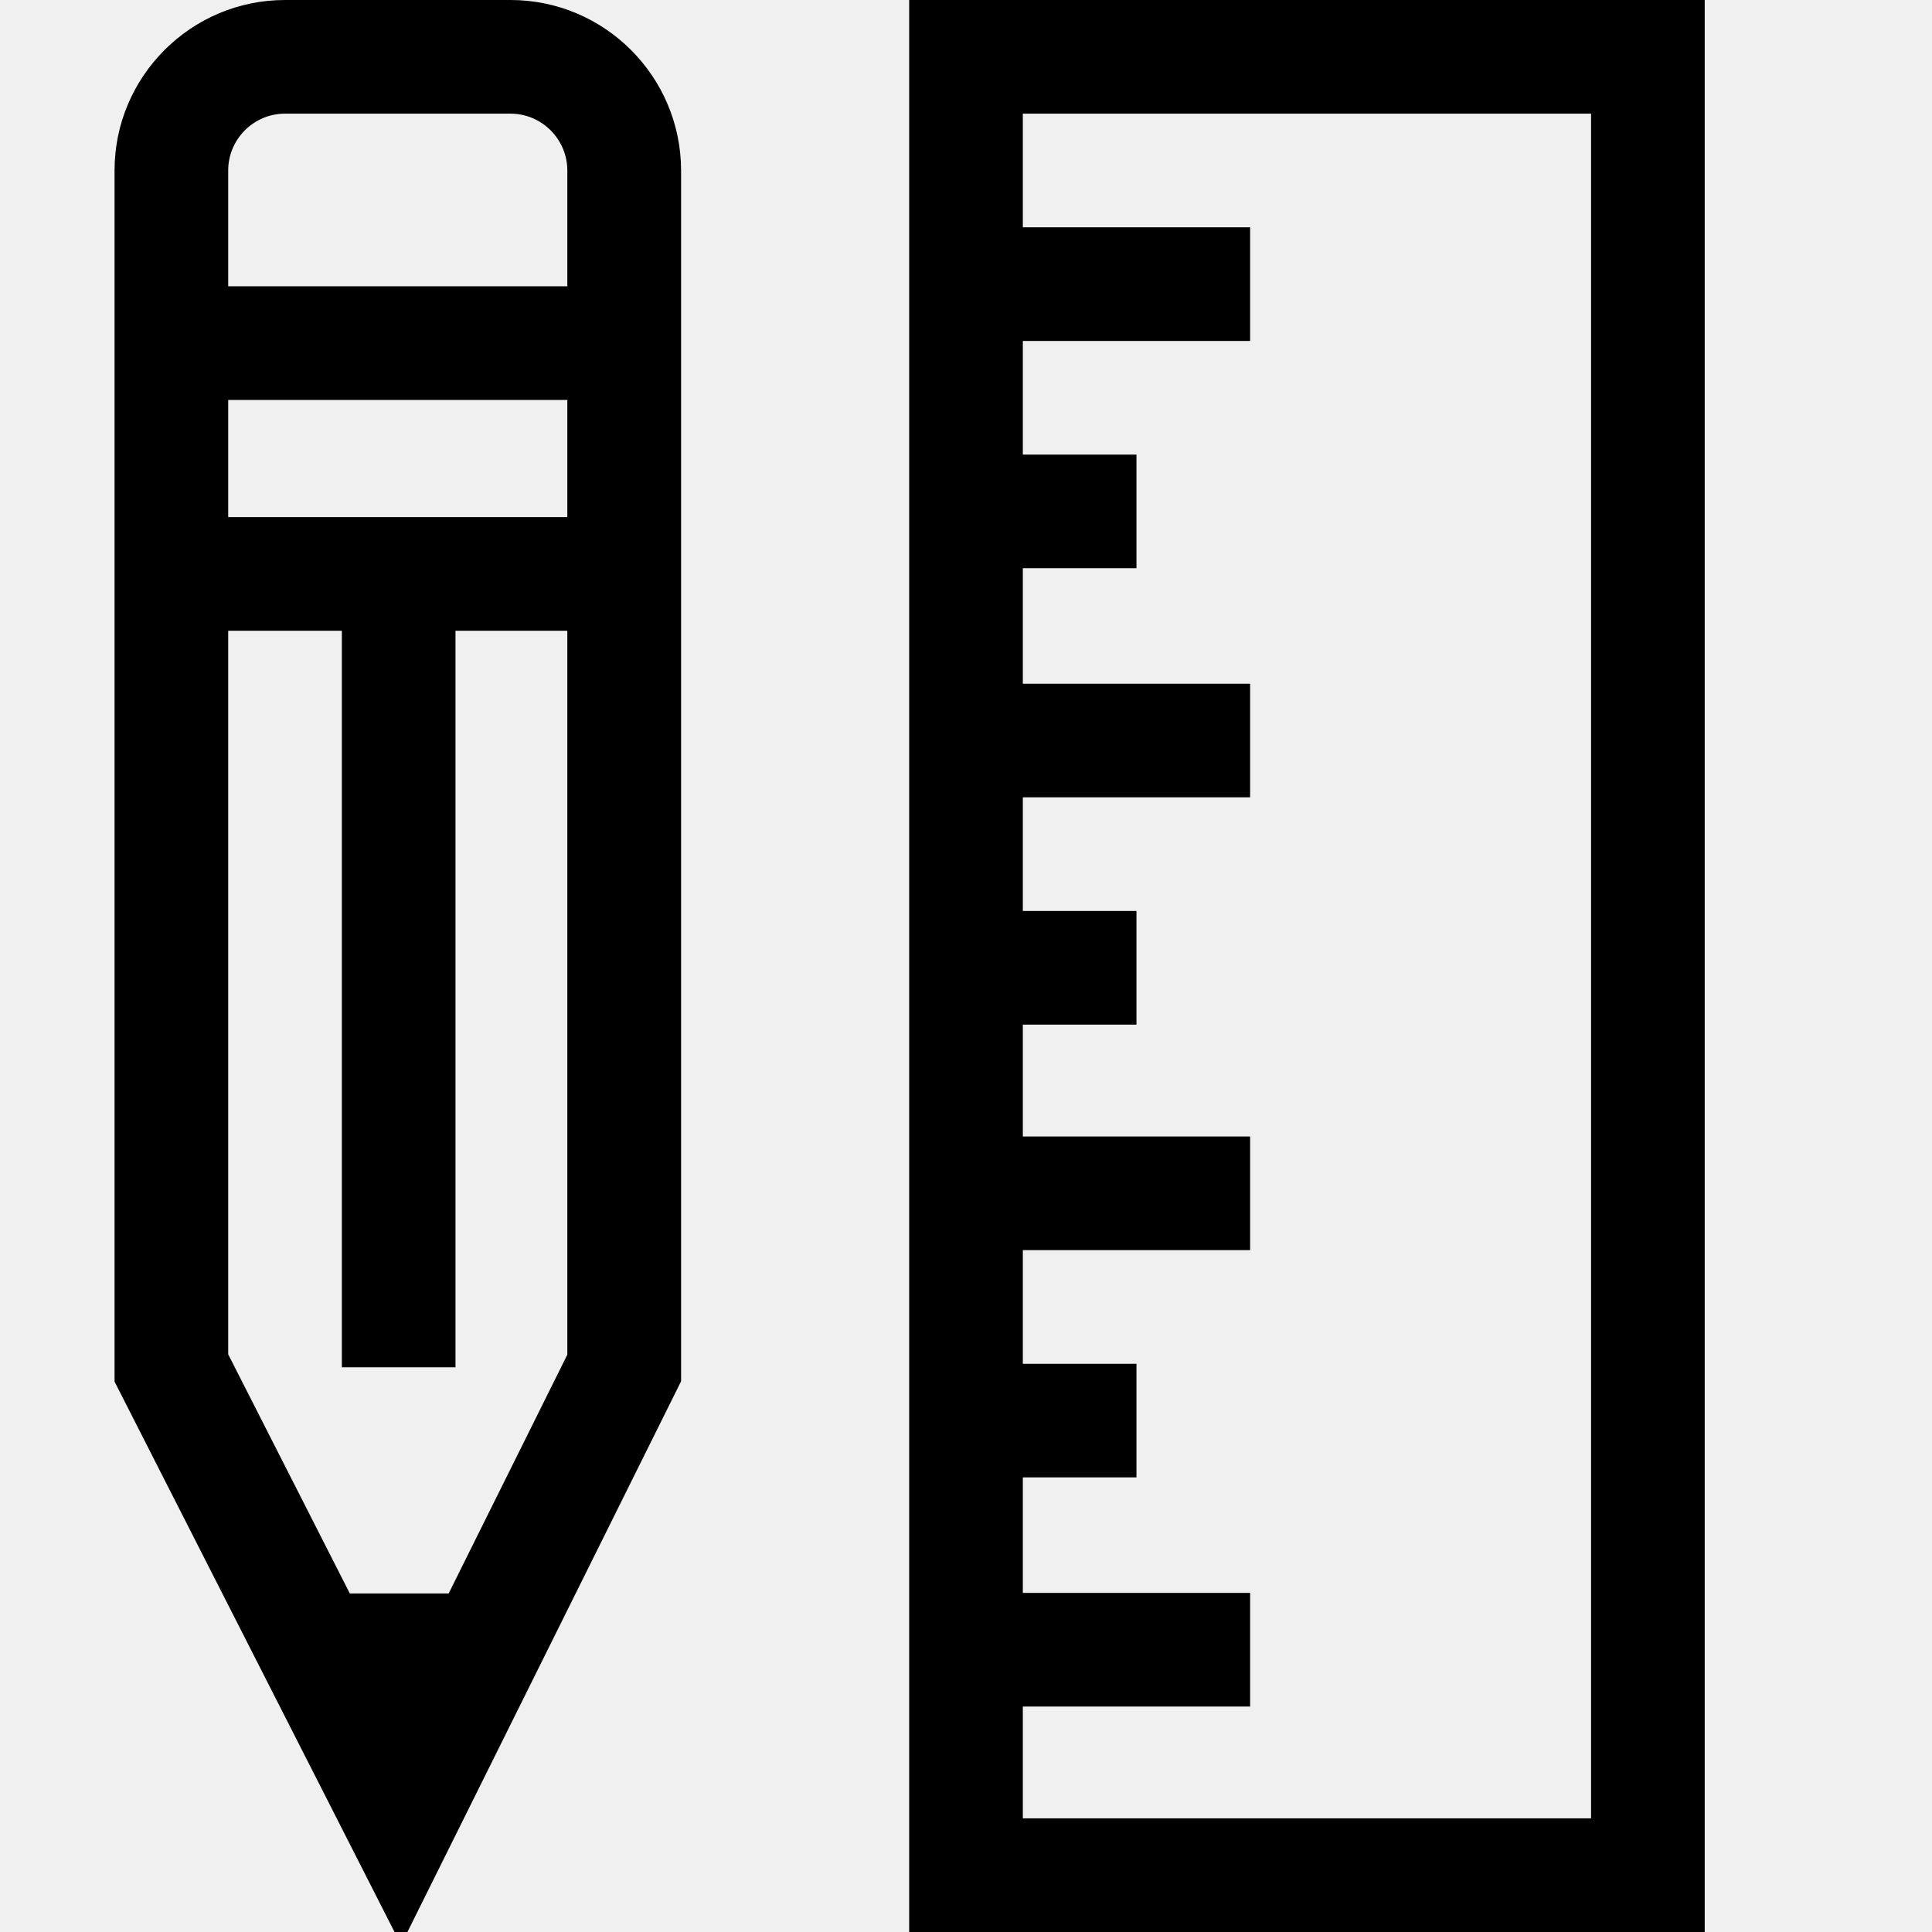
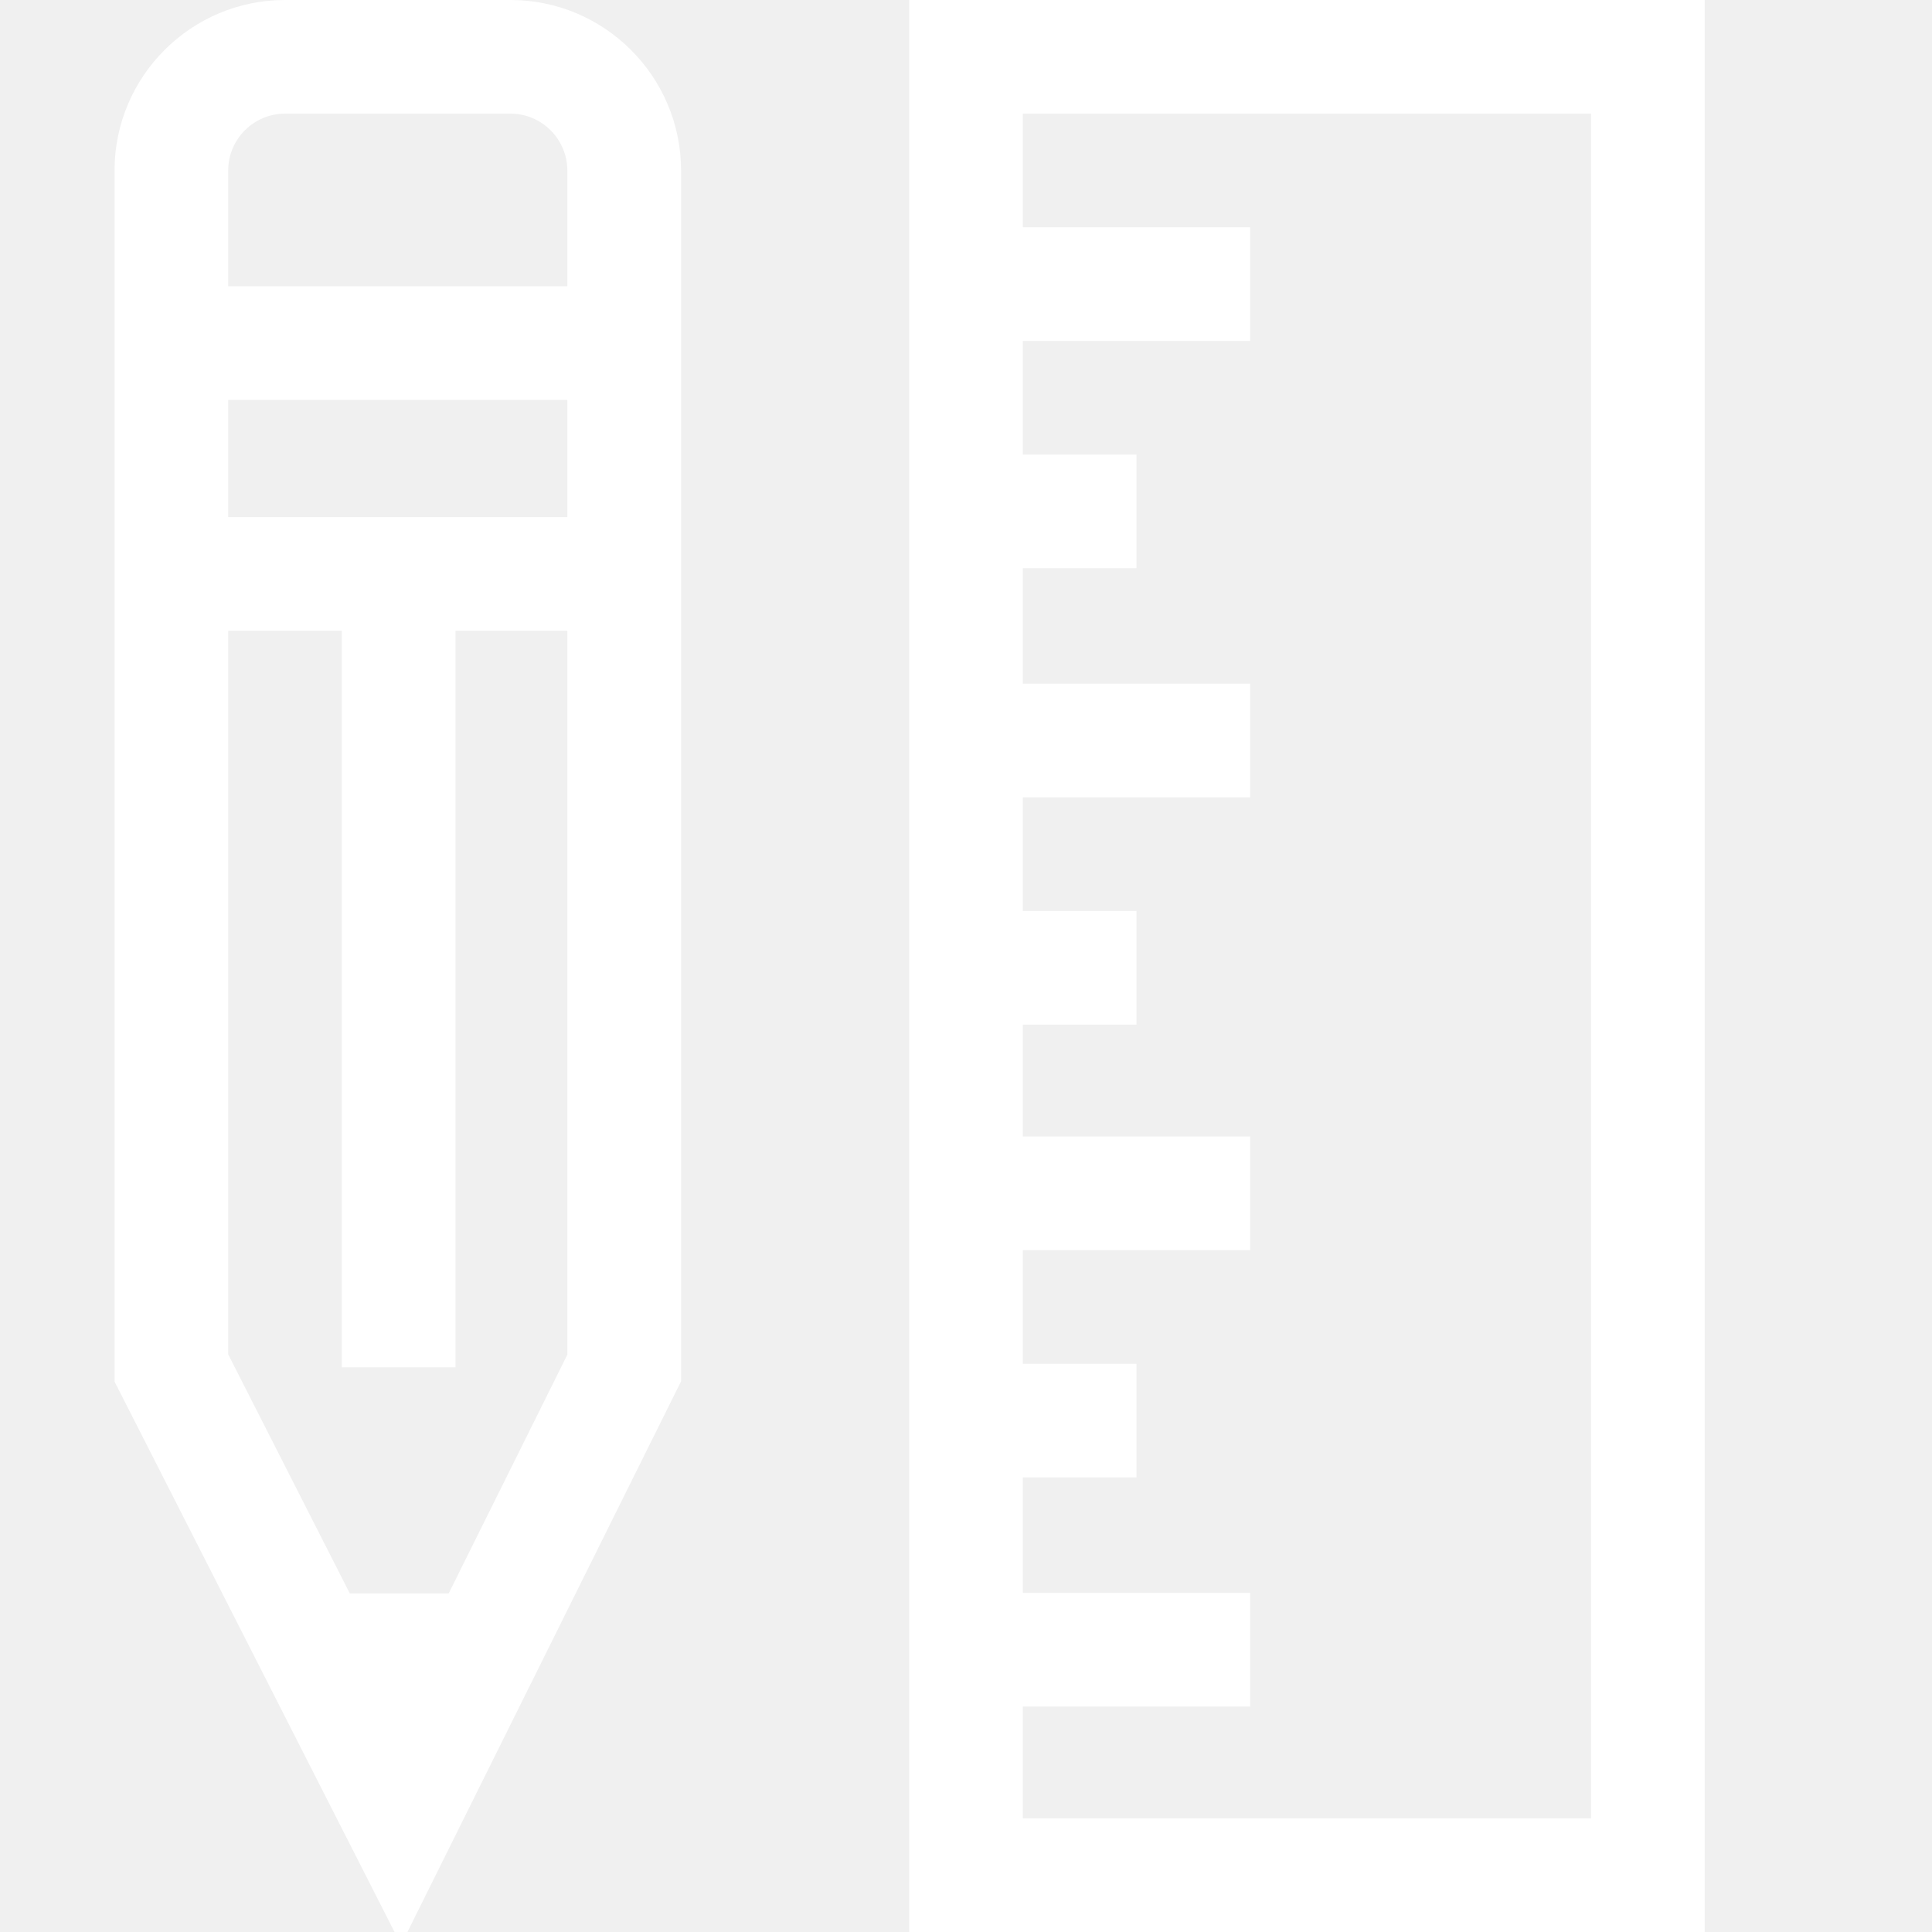
- <svg xmlns="http://www.w3.org/2000/svg" version="1.1" width="17" height="17" viewBox="0 0 17 17">
+ <svg xmlns="http://www.w3.org/2000/svg" version="1.1" width="100" height="100" viewBox="0 0 17 17">
  <g>
</g>
-   <path d="M4.492 0h-1.984c-0.827 0-1.5 0.673-1.5 1.5v10.657l2.521 4.956 2.464-4.959v-10.654c-0.001-0.827-0.674-1.5-1.501-1.5zM2.508 1h1.984c0.275 0 0.5 0.225 0.5 0.5v1.019h-2.984v-1.019c0-0.275 0.224-0.5 0.5-0.5zM2.008 4.55v-1.031h2.984v1.031h-2.984zM3.948 14.021h-0.87l-1.070-2.104v-6.367h1v6.481h1v-6.481h0.984v6.37l-1.044 2.101zM8 0v17h7v-17h-7zM14 16h-5v-0.984h2v-1h-2v-1.016h1v-1h-1v-1h2v-1h-2v-0.984h1v-1h-1v-1h2v-1h-2v-1.016h1v-1h-1v-1h2v-1h-2v-1h5v15z" fill="#000000" />
+   <path d="M4.492 0h-1.984c-0.827 0-1.5 0.673-1.5 1.5v10.657l2.521 4.956 2.464-4.959v-10.654c-0.001-0.827-0.674-1.5-1.501-1.5zM2.508 1h1.984c0.275 0 0.5 0.225 0.5 0.5v1.019h-2.984v-1.019c0-0.275 0.224-0.5 0.5-0.5zM2.008 4.55v-1.031h2.984v1.031h-2.984zM3.948 14.021h-0.87l-1.070-2.104v-6.367h1v6.481h1v-6.481h0.984v6.37l-1.044 2.101zM8 0v17h7v-17h-7zM14 16h-5v-0.984h2v-1h-2v-1.016h1v-1h-1v-1h2v-1h-2v-0.984h1v-1h-1v-1h2v-1h-2v-1.016h1v-1h-1v-1h2v-1h-2v-1h5v15z" fill="#ffffff" />
</svg>
